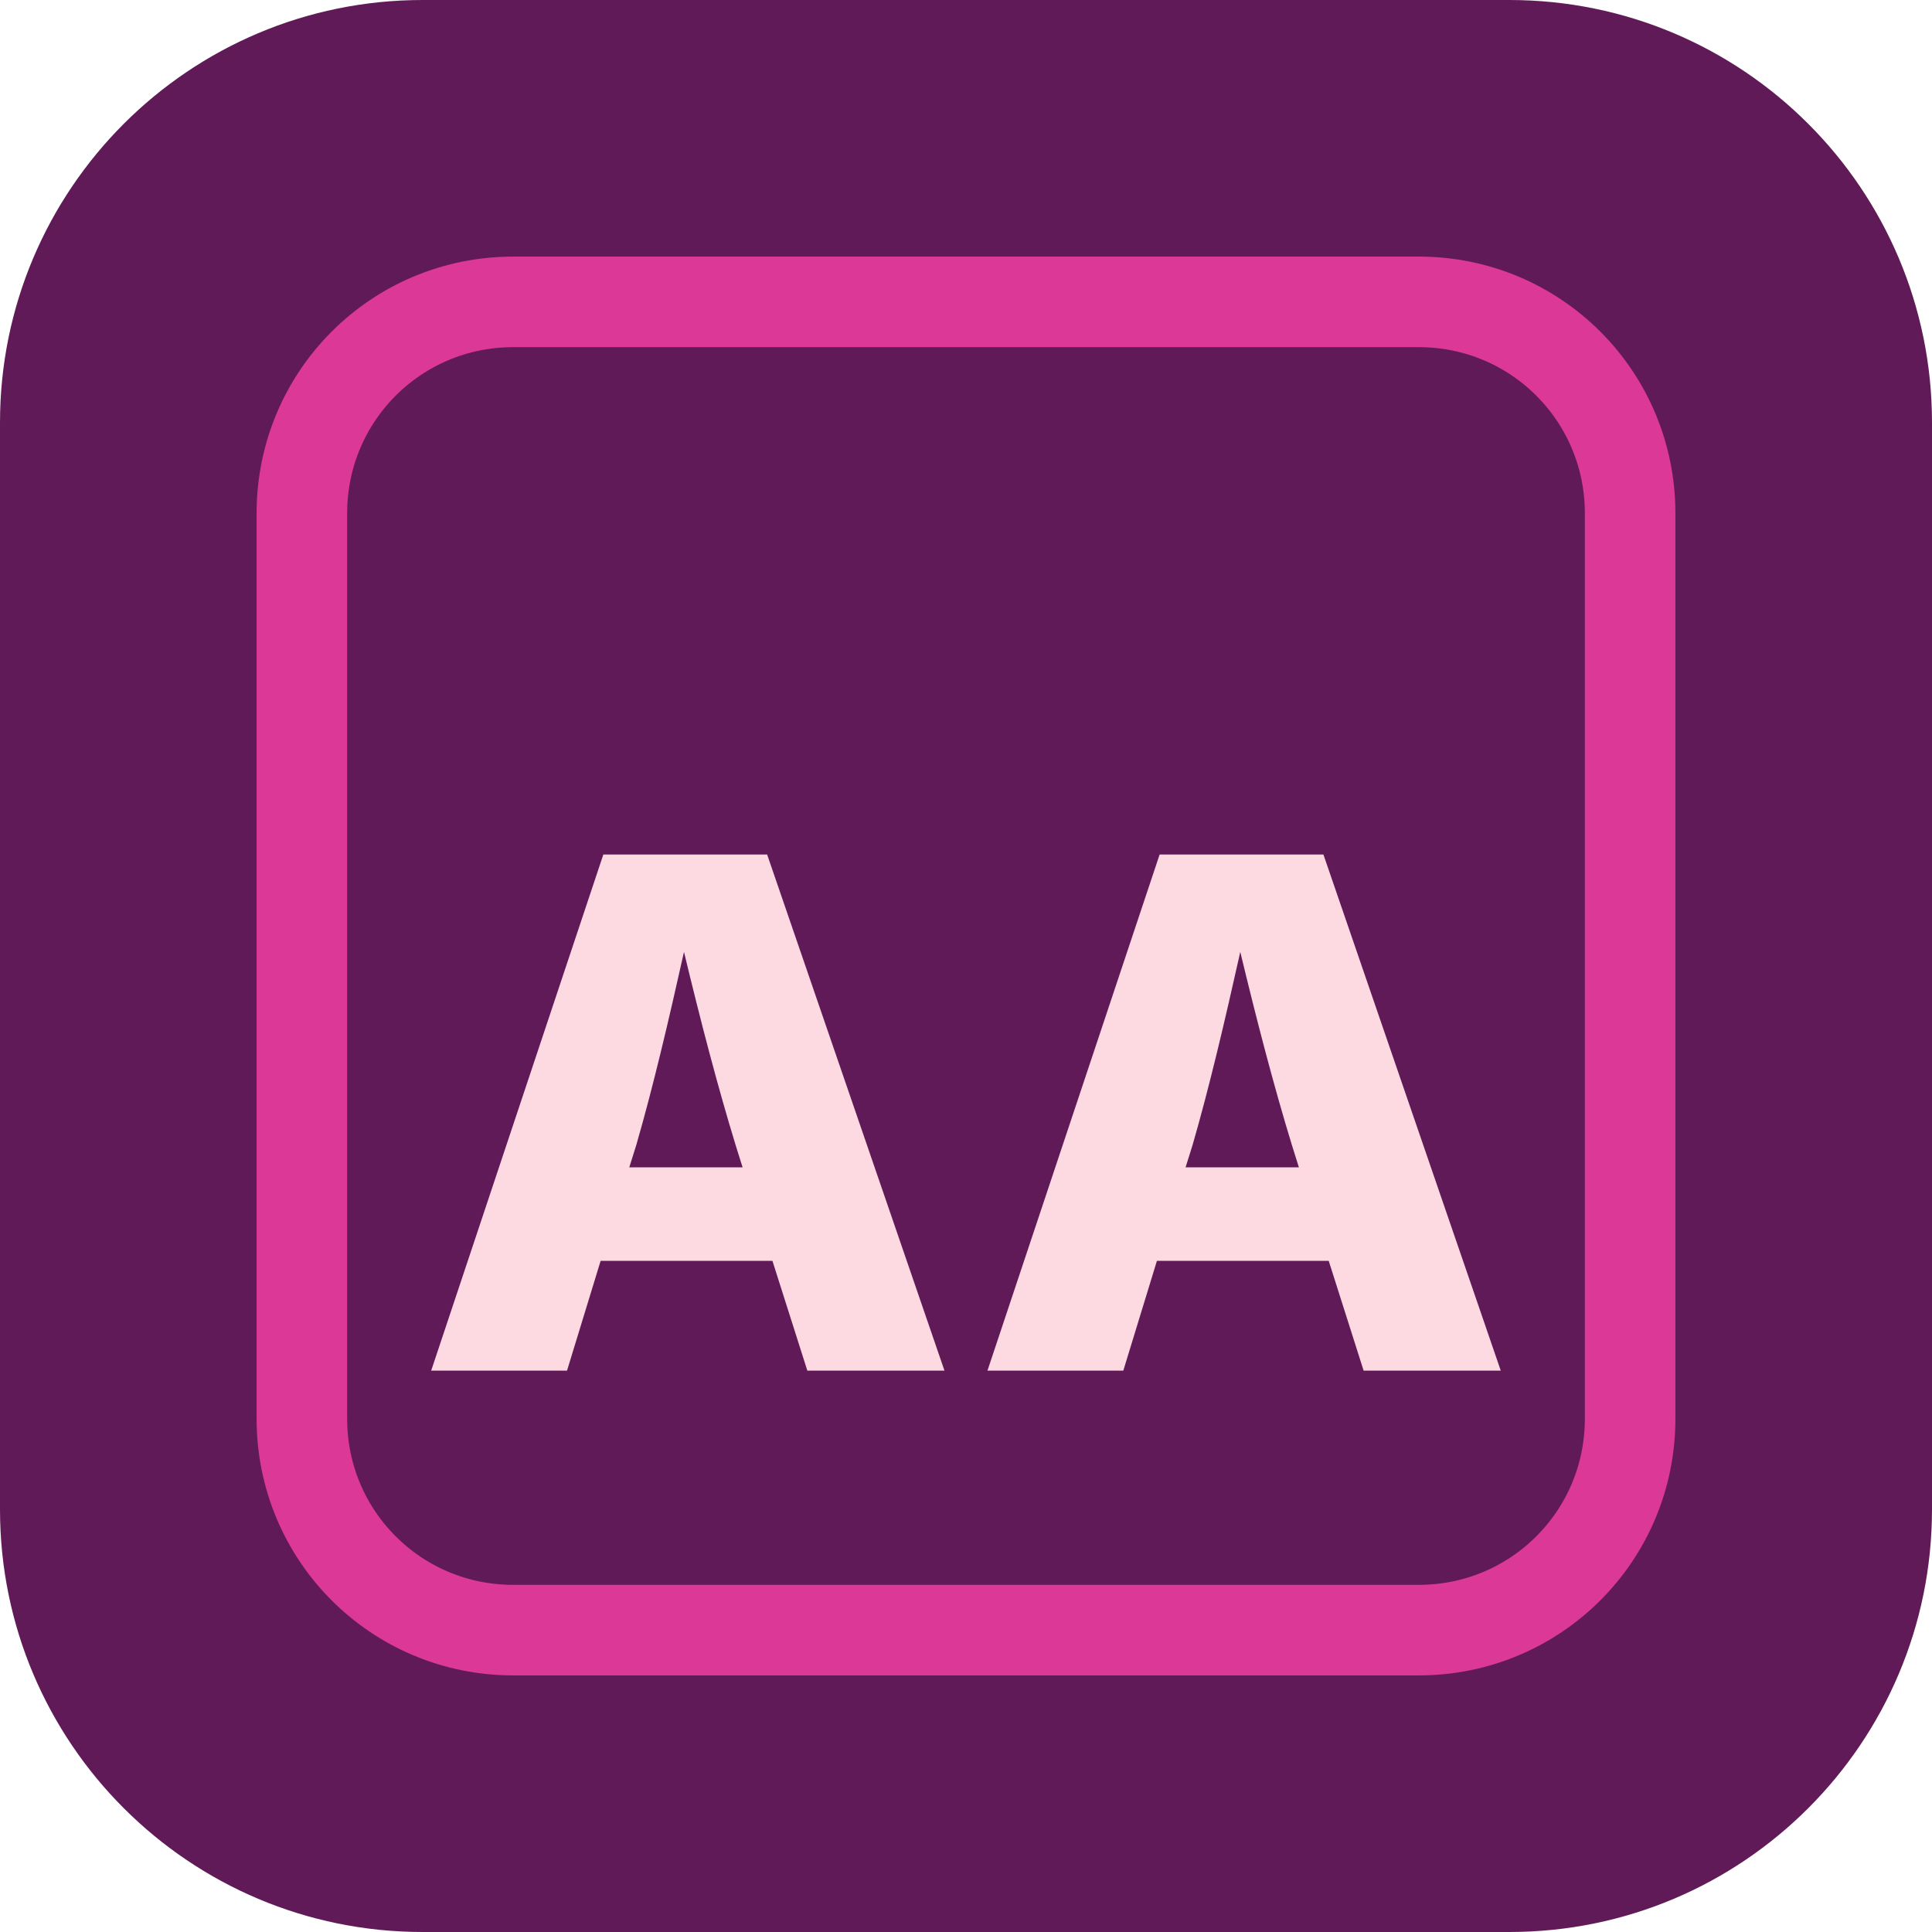
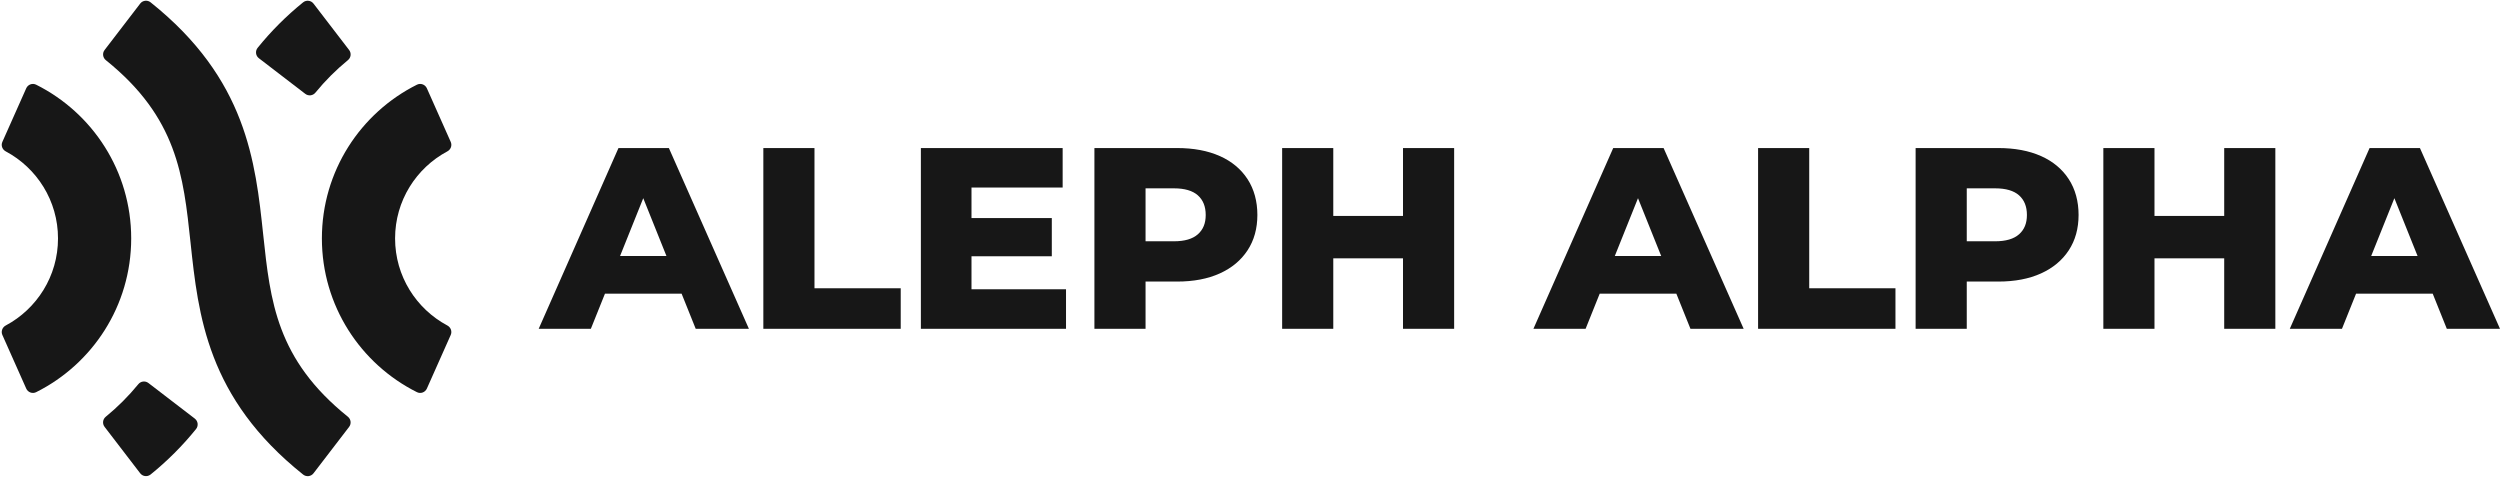
- <svg xmlns="http://www.w3.org/2000/svg" viewBox="0 0 256 256" role="img" aria-label="Aleph Alpha icon">
-   <rect width="256" height="256" rx="56" fill="hsl(307 58% 24%)" />
-   <path d="M40 68C40 52.5 52.5 40 68 40h120c15.5 0 28 12.5 28 28v120c0 15.5-12.5 28-28 28H68c-15.5 0-28-12.5-28-28V68Z" fill="none" stroke="hsl(325 70% 54%)" stroke-width="12" />
-   <text x="128" y="146" text-anchor="middle" dominant-baseline="middle" fill="hsl(345 88% 92%)" font-family="Inter, Arial, sans-serif" font-size="94" font-weight="800" letter-spacing="0">AA</text>
+ <svg xmlns="http://www.w3.org/2000/svg" version="1.1" viewBox="0 0 1383 264">
+   <path fill="#171717" d="M342.14,81.9l-44.14,100h28.86l7.8-19.43h42.41l7.8,19.43h29.43l-44.28-100h-27.86,0ZM343.02,141.62l12.83-31.98,12.83,31.98h-25.66,0ZM450.57,159.47h47.71v22.43h-76v-100h28.29v77.57h0ZM537.43,160.04h52.29v21.86h-80.29v-100h78.43v21.86h-50.43v16.86h44.43v21.14h-44.43v18.29h0ZM674.78,86.33c-6.62-2.95-14.5-4.43-23.64-4.43h-45.71v100h28.29v-26.14h17.43c9.14,0,17.02-1.5,23.64-4.5,6.62-3,11.74-7.26,15.36-12.79,3.62-5.52,5.43-12.05,5.43-19.57s-1.81-14.21-5.43-19.79c-3.62-5.57-8.74-9.83-15.36-12.79h0ZM662.64,129.62c-2.91,2.57-7.31,3.86-13.21,3.86h-15.71v-29.29h15.71c5.9,0,10.31,1.29,13.21,3.86,2.9,2.57,4.36,6.19,4.36,10.86s-1.45,8.14-4.36,10.71ZM776.14,81.9h28.29v100h-28.29v-39h-38.57v39h-28.29v-100h28.29v37.57h38.57v-37.57ZM892.43,81.9l-44.14,100h28.86l7.8-19.43h42.41l7.8,19.43h29.43l-44.29-100h-27.86ZM893.31,141.62l12.83-31.98,12.83,31.98h-25.66ZM1000.86,159.47h47.71v22.43h-76v-100h28.29v77.57h0ZM1129.07,86.33c-6.62-2.95-14.5-4.43-23.64-4.43h-45.71v100h28.29v-26.14h17.43c9.14,0,17.02-1.5,23.64-4.5,6.62-3,11.74-7.26,15.36-12.79,3.62-5.52,5.43-12.05,5.43-19.57s-1.81-14.21-5.43-19.79c-3.62-5.57-8.74-9.83-15.36-12.79h0ZM1116.93,129.62c-2.91,2.57-7.31,3.86-13.21,3.86h-15.71v-29.29h15.71c5.9,0,10.31,1.29,13.21,3.86,2.9,2.57,4.36,6.19,4.36,10.86s-1.45,8.14-4.36,10.71ZM1230.43,81.9h28.29v100h-28.29v-39h-38.57v39h-28.29v-100h28.29v37.57h38.57v-37.57ZM1353.57,181.9h29.43l-44.29-100h-27.86l-44.14,100h28.86l7.8-19.43h42.41l7.8,19.43ZM1311.74,141.62l12.83-31.98,12.83,31.98h-25.66Z" />
+   <path fill="#171717" d="M193.14,27.67L173.43,1.99c-1.39-1.81-3.99-2.11-5.76-.68-9.24,7.47-17.68,15.9-25.14,25.14-1.43,1.77-1.13,4.38.68,5.76l25.68,19.71c1.73,1.33,4.2,1.04,5.58-.65,5.39-6.59,11.43-12.63,18.02-18.02,1.69-1.38,1.98-3.85.65-5.58Z" />
+   <path fill="#171717" d="M193.13,236.15c1.34-1.74,1.03-4.23-.68-5.61-39.5-31.76-42.91-63.81-46.85-100.78-4.3-40.39-9.17-86.07-62.29-128.47-1.77-1.42-4.37-1.11-5.75.69l-19.7,25.68c-1.34,1.74-1.03,4.23.68,5.61,39.5,31.76,42.91,63.81,46.85,100.78,4.3,40.39,9.17,86.07,62.29,128.47,1.77,1.42,4.37,1.11,5.75-.69l19.7-25.68Z" />
+   <path fill="#171717" d="M107.78,231.58l-25.68-19.7c-1.73-1.33-4.2-1.04-5.58.65-5.39,6.59-11.43,12.63-18.02,18.02-1.69,1.38-1.98,3.85-.65,5.58l19.7,25.68c1.39,1.81,3.99,2.11,5.76.68,9.25-7.47,17.68-15.9,25.14-25.14,1.43-1.77,1.13-4.38-.68-5.76Z" />
+   <path fill="#171717" d="M249.34,185.31c.87-1.96.04-4.23-1.85-5.24-17.21-9.18-28.93-27.3-28.93-48.17s11.72-38.99,28.93-48.17c1.9-1.01,2.73-3.28,1.85-5.24l-13.2-29.65c-.93-2.09-3.43-3.02-5.48-1.99-31.18,15.59-52.59,47.82-52.59,85.05s21.41,69.46,52.59,85.05c2.05,1.03,4.54.1,5.48-1.99l13.2-29.65Z" />
+   <path fill="#171717" d="M1.31,185.31c-.87-1.96-.04-4.23,1.85-5.24,17.21-9.18,28.93-27.3,28.93-48.17,0-20.87-11.72-38.99-28.93-48.17-1.9-1.01-2.73-3.28-1.85-5.24l13.2-29.65c.93-2.09,3.43-3.02,5.48-1.99,31.18,15.59,52.59,47.82,52.59,85.05,0,37.23-21.41,69.46-52.59,85.05-2.05,1.03-4.54.1-5.48-1.99l-13.2-29.65Z" />
</svg>
